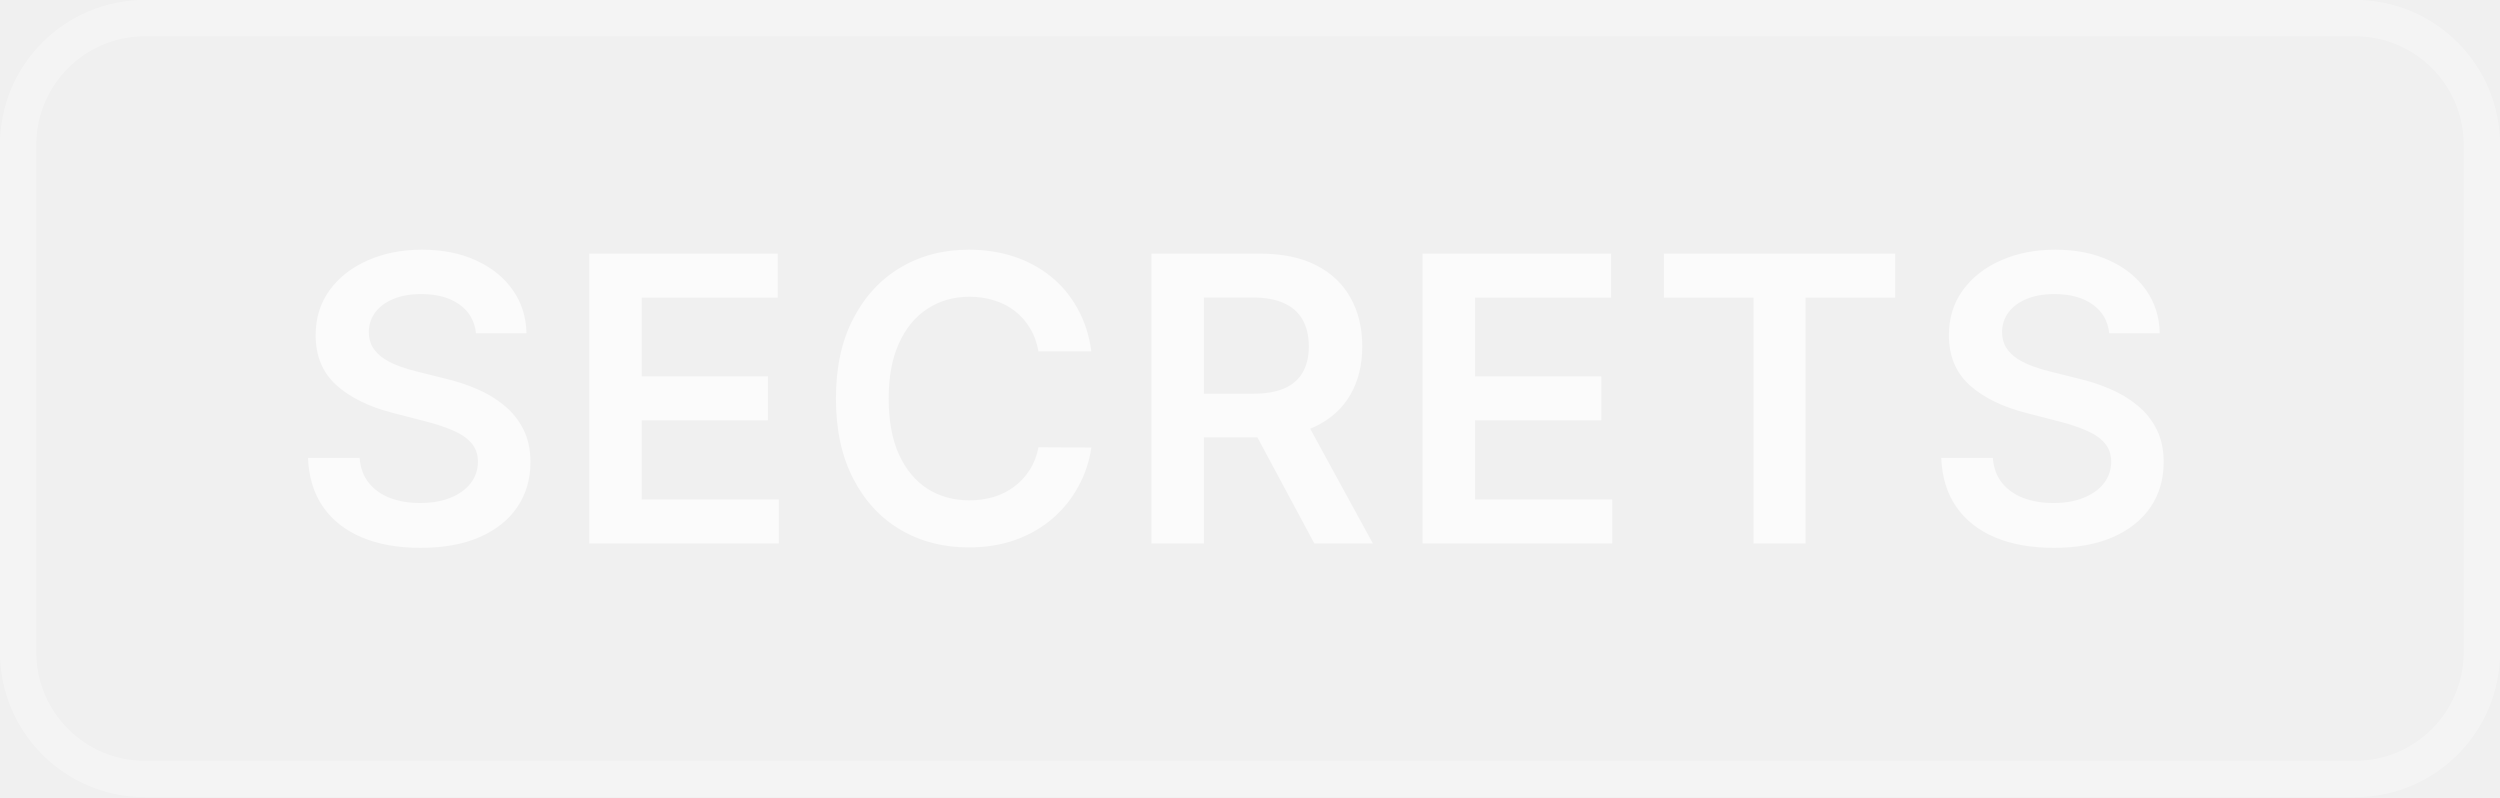
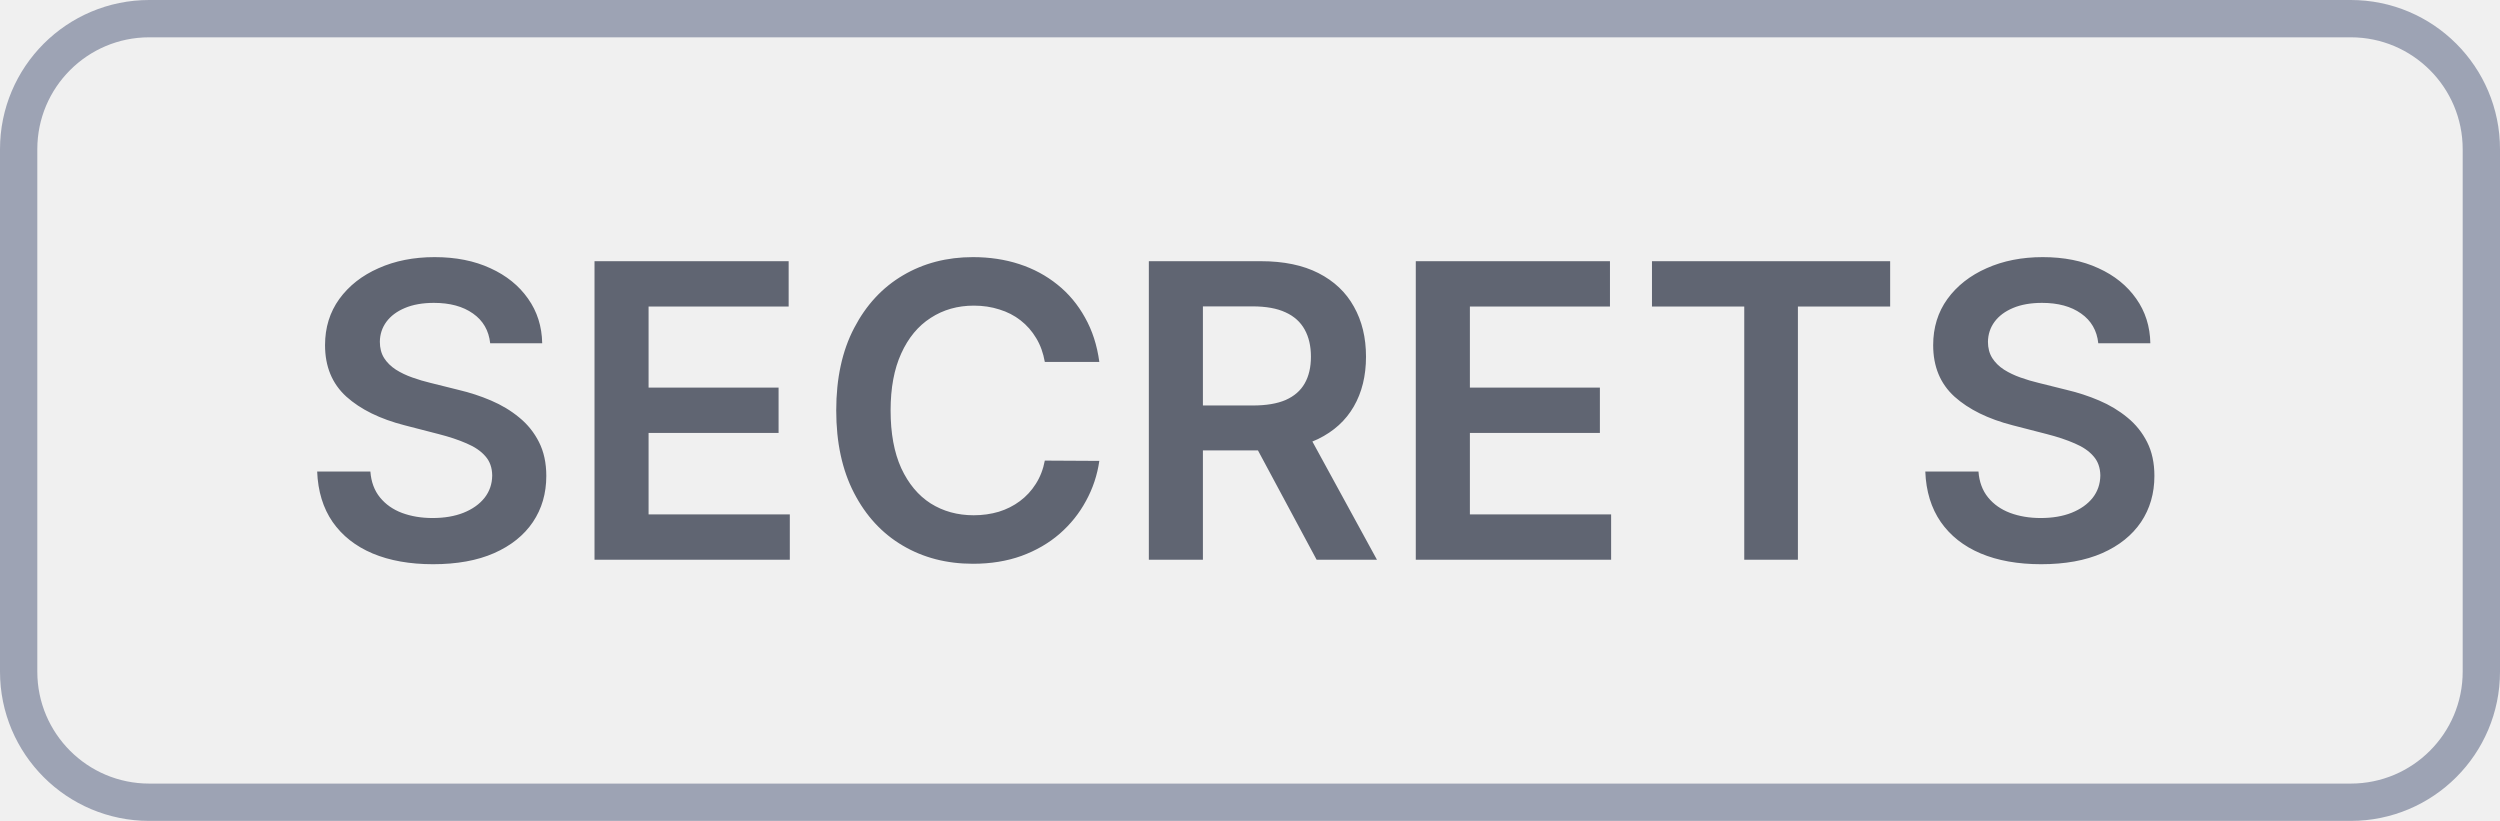
- <svg xmlns="http://www.w3.org/2000/svg" width="69" height="22" viewBox="0 0 69 22" fill="none">
-   <rect x="0.5" y="0.5" width="68" height="21" rx="3.5" stroke="white" stroke-opacity="0.3" />
-   <path d="M13.137 9.199C13.1 8.858 12.947 8.592 12.676 8.402C12.408 8.212 12.059 8.117 11.629 8.117C11.327 8.117 11.068 8.163 10.852 8.254C10.635 8.345 10.47 8.469 10.355 8.625C10.241 8.781 10.182 8.96 10.18 9.16C10.18 9.327 10.217 9.471 10.293 9.594C10.371 9.716 10.477 9.82 10.609 9.906C10.742 9.99 10.889 10.06 11.051 10.117C11.212 10.175 11.375 10.223 11.539 10.262L12.289 10.449C12.591 10.52 12.882 10.615 13.16 10.734C13.441 10.854 13.693 11.005 13.914 11.188C14.138 11.37 14.315 11.59 14.445 11.848C14.575 12.105 14.641 12.408 14.641 12.754C14.641 13.223 14.521 13.635 14.281 13.992C14.042 14.346 13.695 14.624 13.242 14.824C12.792 15.022 12.246 15.121 11.605 15.121C10.983 15.121 10.443 15.025 9.984 14.832C9.529 14.639 9.172 14.358 8.914 13.988C8.659 13.618 8.521 13.168 8.5 12.637H9.926C9.947 12.915 10.033 13.147 10.184 13.332C10.335 13.517 10.531 13.655 10.773 13.746C11.018 13.837 11.292 13.883 11.594 13.883C11.909 13.883 12.185 13.836 12.422 13.742C12.662 13.646 12.849 13.513 12.984 13.344C13.12 13.172 13.189 12.971 13.191 12.742C13.189 12.534 13.128 12.362 13.008 12.227C12.888 12.088 12.72 11.974 12.504 11.883C12.29 11.789 12.04 11.706 11.754 11.633L10.844 11.398C10.185 11.229 9.664 10.973 9.281 10.629C8.901 10.283 8.711 9.823 8.711 9.25C8.711 8.779 8.839 8.366 9.094 8.012C9.352 7.658 9.702 7.383 10.145 7.188C10.587 6.99 11.088 6.891 11.648 6.891C12.216 6.891 12.713 6.99 13.141 7.188C13.57 7.383 13.908 7.655 14.152 8.004C14.397 8.35 14.523 8.749 14.531 9.199H13.137ZM16.263 15V7H21.466V8.215H17.712V10.387H21.196V11.602H17.712V13.785H21.497V15H16.263ZM30.122 9.699H28.661C28.619 9.46 28.543 9.247 28.43 9.062C28.319 8.875 28.179 8.716 28.012 8.586C27.846 8.456 27.656 8.358 27.442 8.293C27.231 8.225 27.003 8.191 26.759 8.191C26.324 8.191 25.938 8.301 25.602 8.52C25.266 8.736 25.003 9.053 24.813 9.473C24.623 9.889 24.528 10.398 24.528 11C24.528 11.612 24.623 12.128 24.813 12.547C25.006 12.963 25.269 13.279 25.602 13.492C25.938 13.703 26.322 13.809 26.755 13.809C26.994 13.809 27.218 13.777 27.427 13.715C27.637 13.65 27.826 13.555 27.993 13.43C28.162 13.305 28.304 13.151 28.419 12.969C28.536 12.787 28.617 12.578 28.661 12.344L30.122 12.352C30.067 12.732 29.949 13.088 29.766 13.422C29.587 13.755 29.351 14.05 29.059 14.305C28.768 14.557 28.427 14.755 28.036 14.898C27.645 15.039 27.212 15.109 26.735 15.109C26.032 15.109 25.404 14.947 24.852 14.621C24.3 14.296 23.865 13.825 23.548 13.211C23.23 12.596 23.071 11.859 23.071 11C23.071 10.138 23.231 9.401 23.552 8.789C23.872 8.174 24.308 7.704 24.86 7.379C25.412 7.053 26.037 6.891 26.735 6.891C27.18 6.891 27.595 6.953 27.977 7.078C28.36 7.203 28.701 7.387 29.001 7.629C29.3 7.868 29.546 8.163 29.739 8.512C29.934 8.858 30.062 9.254 30.122 9.699ZM31.779 15V7H34.779C35.394 7 35.909 7.107 36.326 7.32C36.745 7.534 37.062 7.833 37.275 8.219C37.491 8.602 37.599 9.048 37.599 9.559C37.599 10.072 37.49 10.517 37.271 10.895C37.055 11.27 36.736 11.56 36.314 11.766C35.892 11.969 35.374 12.07 34.76 12.07H32.623V10.867H34.564C34.924 10.867 35.218 10.818 35.447 10.719C35.676 10.617 35.846 10.47 35.955 10.277C36.067 10.082 36.123 9.842 36.123 9.559C36.123 9.275 36.067 9.033 35.955 8.832C35.843 8.629 35.672 8.475 35.443 8.371C35.214 8.264 34.918 8.211 34.556 8.211H33.228V15H31.779ZM35.912 11.375L37.892 15H36.275L34.33 11.375H35.912ZM39.263 15V7H44.467V8.215H40.713V10.387H44.197V11.602H40.713V13.785H44.498V15H39.263ZM45.923 8.215V7H52.306V8.215H49.834V15H48.396V8.215H45.923ZM58.214 9.199C58.178 8.858 58.024 8.592 57.753 8.402C57.485 8.212 57.136 8.117 56.707 8.117C56.404 8.117 56.145 8.163 55.929 8.254C55.713 8.345 55.548 8.469 55.433 8.625C55.319 8.781 55.26 8.96 55.257 9.16C55.257 9.327 55.295 9.471 55.371 9.594C55.449 9.716 55.554 9.82 55.687 9.906C55.82 9.99 55.967 10.06 56.128 10.117C56.29 10.175 56.453 10.223 56.617 10.262L57.367 10.449C57.669 10.52 57.959 10.615 58.238 10.734C58.519 10.854 58.77 11.005 58.992 11.188C59.216 11.37 59.393 11.59 59.523 11.848C59.653 12.105 59.718 12.408 59.718 12.754C59.718 13.223 59.599 13.635 59.359 13.992C59.119 14.346 58.773 14.624 58.32 14.824C57.869 15.022 57.324 15.121 56.683 15.121C56.061 15.121 55.52 15.025 55.062 14.832C54.606 14.639 54.249 14.358 53.992 13.988C53.736 13.618 53.599 13.168 53.578 12.637H55.003C55.024 12.915 55.11 13.147 55.261 13.332C55.412 13.517 55.609 13.655 55.851 13.746C56.096 13.837 56.369 13.883 56.671 13.883C56.986 13.883 57.263 13.836 57.499 13.742C57.739 13.646 57.927 13.513 58.062 13.344C58.197 13.172 58.267 12.971 58.269 12.742C58.267 12.534 58.205 12.362 58.086 12.227C57.966 12.088 57.798 11.974 57.582 11.883C57.368 11.789 57.118 11.706 56.832 11.633L55.921 11.398C55.263 11.229 54.742 10.973 54.359 10.629C53.979 10.283 53.789 9.823 53.789 9.25C53.789 8.779 53.916 8.366 54.171 8.012C54.429 7.658 54.779 7.383 55.222 7.188C55.665 6.99 56.166 6.891 56.726 6.891C57.294 6.891 57.791 6.99 58.218 7.188C58.648 7.383 58.985 7.655 59.23 8.004C59.475 8.35 59.601 8.749 59.609 9.199H58.214Z" fill="white" fill-opacity="0.7" />
+ <svg xmlns="http://www.w3.org/2000/svg" width="67" height="22" viewBox="0 0 67 22" fill="none">
+   <rect x="0.5" y="0.5" width="66" height="21" rx="3.5" stroke="#9DA3B4" />
+   <path d="M13.137 9.199C13.1 8.858 12.947 8.592 12.676 8.402C12.408 8.212 12.059 8.117 11.629 8.117C11.327 8.117 11.068 8.163 10.852 8.254C10.635 8.345 10.47 8.469 10.355 8.625C10.241 8.781 10.182 8.96 10.18 9.16C10.18 9.327 10.217 9.471 10.293 9.594C10.371 9.716 10.477 9.82 10.609 9.906C10.742 9.99 10.889 10.06 11.051 10.117C11.212 10.175 11.375 10.223 11.539 10.262L12.289 10.449C12.591 10.52 12.882 10.615 13.16 10.734C13.441 10.854 13.693 11.005 13.914 11.188C14.138 11.37 14.315 11.59 14.445 11.848C14.575 12.105 14.641 12.408 14.641 12.754C14.641 13.223 14.521 13.635 14.281 13.992C14.042 14.346 13.695 14.624 13.242 14.824C12.792 15.022 12.246 15.121 11.605 15.121C10.983 15.121 10.443 15.025 9.984 14.832C9.529 14.639 9.172 14.358 8.914 13.988C8.659 13.618 8.521 13.168 8.5 12.637H9.926C9.947 12.915 10.033 13.147 10.184 13.332C10.335 13.517 10.531 13.655 10.773 13.746C11.018 13.837 11.292 13.883 11.594 13.883C11.909 13.883 12.185 13.836 12.422 13.742C12.662 13.646 12.849 13.513 12.984 13.344C13.12 13.172 13.189 12.971 13.191 12.742C13.189 12.534 13.128 12.362 13.008 12.227C12.888 12.088 12.72 11.974 12.504 11.883C12.29 11.789 12.04 11.706 11.754 11.633L10.844 11.398C10.185 11.229 9.664 10.973 9.281 10.629C8.901 10.283 8.711 9.823 8.711 9.25C8.711 8.779 8.839 8.366 9.094 8.012C9.352 7.658 9.702 7.383 10.145 7.188C10.587 6.99 11.088 6.891 11.648 6.891C12.216 6.891 12.713 6.99 13.141 7.188C13.57 7.383 13.908 7.655 14.152 8.004C14.397 8.35 14.523 8.749 14.531 9.199H13.137ZM15.933 15V7H21.136V8.215H17.382V10.387H20.866V11.602H17.382V13.785H21.167V15H15.933ZM29.462 9.699H28.001C27.959 9.46 27.883 9.247 27.77 9.062C27.659 8.875 27.519 8.716 27.352 8.586C27.186 8.456 26.996 8.358 26.782 8.293C26.571 8.225 26.343 8.191 26.099 8.191C25.664 8.191 25.278 8.301 24.942 8.52C24.606 8.736 24.343 9.053 24.153 9.473C23.963 9.889 23.868 10.398 23.868 11C23.868 11.612 23.963 12.128 24.153 12.547C24.346 12.963 24.609 13.279 24.942 13.492C25.278 13.703 25.662 13.809 26.095 13.809C26.334 13.809 26.558 13.777 26.767 13.715C26.977 13.65 27.166 13.555 27.333 13.43C27.502 13.305 27.644 13.151 27.759 12.969C27.876 12.787 27.957 12.578 28.001 12.344L29.462 12.352C29.407 12.732 29.289 13.088 29.106 13.422C28.927 13.755 28.691 14.05 28.399 14.305C28.108 14.557 27.767 14.755 27.376 14.898C26.985 15.039 26.552 15.109 26.075 15.109C25.372 15.109 24.744 14.947 24.192 14.621C23.64 14.296 23.205 13.825 22.888 13.211C22.57 12.596 22.411 11.859 22.411 11C22.411 10.138 22.571 9.401 22.892 8.789C23.212 8.174 23.648 7.704 24.2 7.379C24.752 7.053 25.377 6.891 26.075 6.891C26.52 6.891 26.935 6.953 27.317 7.078C27.7 7.203 28.041 7.387 28.341 7.629C28.64 7.868 28.886 8.163 29.079 8.512C29.274 8.858 29.402 9.254 29.462 9.699ZM30.789 15V7H33.789C34.404 7 34.919 7.107 35.336 7.32C35.755 7.534 36.072 7.833 36.285 8.219C36.501 8.602 36.609 9.048 36.609 9.559C36.609 10.072 36.5 10.517 36.281 10.895C36.065 11.27 35.746 11.56 35.324 11.766C34.902 11.969 34.384 12.07 33.77 12.07H31.633V10.867H33.574C33.934 10.867 34.228 10.818 34.457 10.719C34.686 10.617 34.855 10.47 34.965 10.277C35.077 10.082 35.133 9.842 35.133 9.559C35.133 9.275 35.077 9.033 34.965 8.832C34.853 8.629 34.682 8.475 34.453 8.371C34.224 8.264 33.928 8.211 33.566 8.211H32.238V15H30.789ZM34.922 11.375L36.902 15H35.285L33.34 11.375H34.922ZM37.943 15V7H43.147V8.215H39.393V10.387H42.877V11.602H39.393V13.785H43.178V15H37.943ZM44.273 8.215V7H50.656V8.215H48.184V15H46.746V8.215H44.273ZM56.234 9.199C56.198 8.858 56.044 8.592 55.773 8.402C55.505 8.212 55.156 8.117 54.727 8.117C54.425 8.117 54.165 8.163 53.949 8.254C53.733 8.345 53.568 8.469 53.453 8.625C53.339 8.781 53.28 8.96 53.277 9.16C53.277 9.327 53.315 9.471 53.391 9.594C53.469 9.716 53.574 9.82 53.707 9.906C53.84 9.99 53.987 10.06 54.148 10.117C54.31 10.175 54.473 10.223 54.637 10.262L55.387 10.449C55.689 10.52 55.979 10.615 56.258 10.734C56.539 10.854 56.79 11.005 57.012 11.188C57.236 11.37 57.413 11.59 57.543 11.848C57.673 12.105 57.738 12.408 57.738 12.754C57.738 13.223 57.618 13.635 57.379 13.992C57.139 14.346 56.793 14.624 56.34 14.824C55.889 15.022 55.344 15.121 54.703 15.121C54.081 15.121 53.54 15.025 53.082 14.832C52.626 14.639 52.27 14.358 52.012 13.988C51.757 13.618 51.618 13.168 51.598 12.637H53.023C53.044 12.915 53.13 13.147 53.281 13.332C53.432 13.517 53.629 13.655 53.871 13.746C54.116 13.837 54.389 13.883 54.691 13.883C55.007 13.883 55.283 13.836 55.52 13.742C55.759 13.646 55.947 13.513 56.082 13.344C56.217 13.172 56.286 12.971 56.289 12.742C56.286 12.534 56.225 12.362 56.105 12.227C55.986 12.088 55.818 11.974 55.602 11.883C55.388 11.789 55.138 11.706 54.852 11.633L53.941 11.398C53.283 11.229 52.762 10.973 52.379 10.629C51.999 10.283 51.809 9.823 51.809 9.25C51.809 8.779 51.936 8.366 52.191 8.012C52.449 7.658 52.8 7.383 53.242 7.188C53.685 6.99 54.186 6.891 54.746 6.891C55.314 6.891 55.811 6.99 56.238 7.188C56.668 7.383 57.005 7.655 57.25 8.004C57.495 8.35 57.621 8.749 57.629 9.199H56.234Z" fill="#606572" />
</svg>
